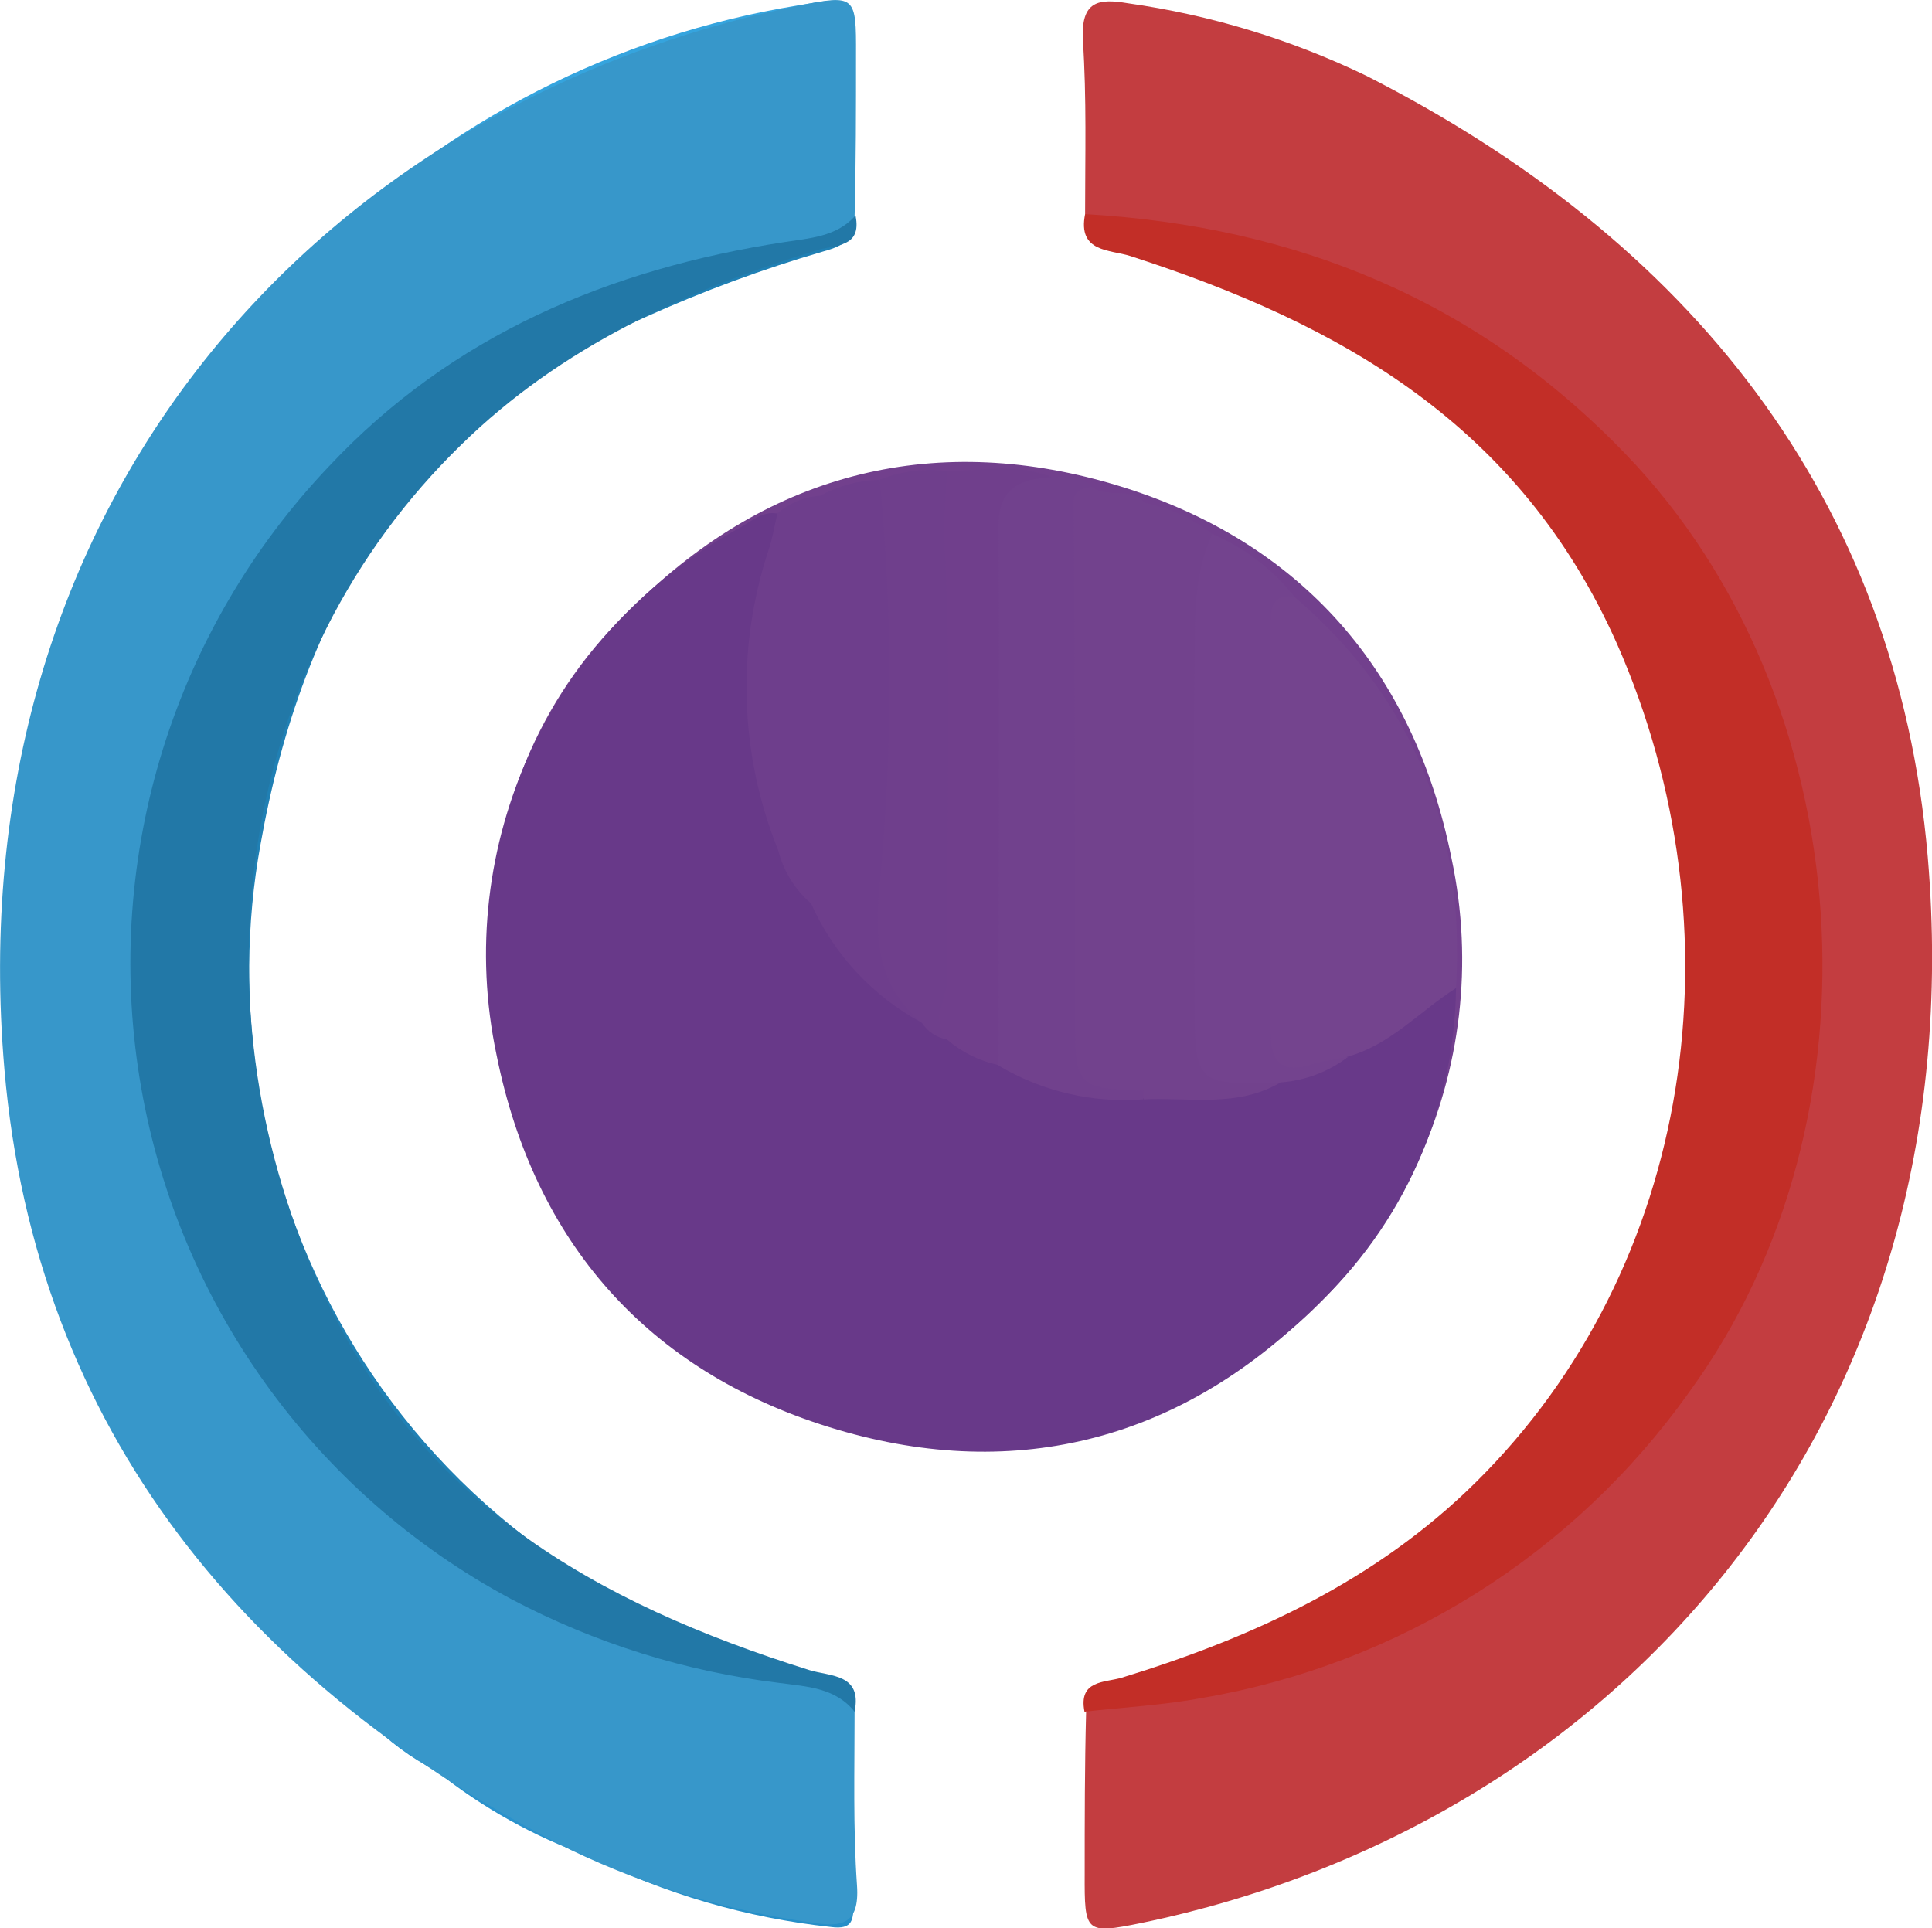
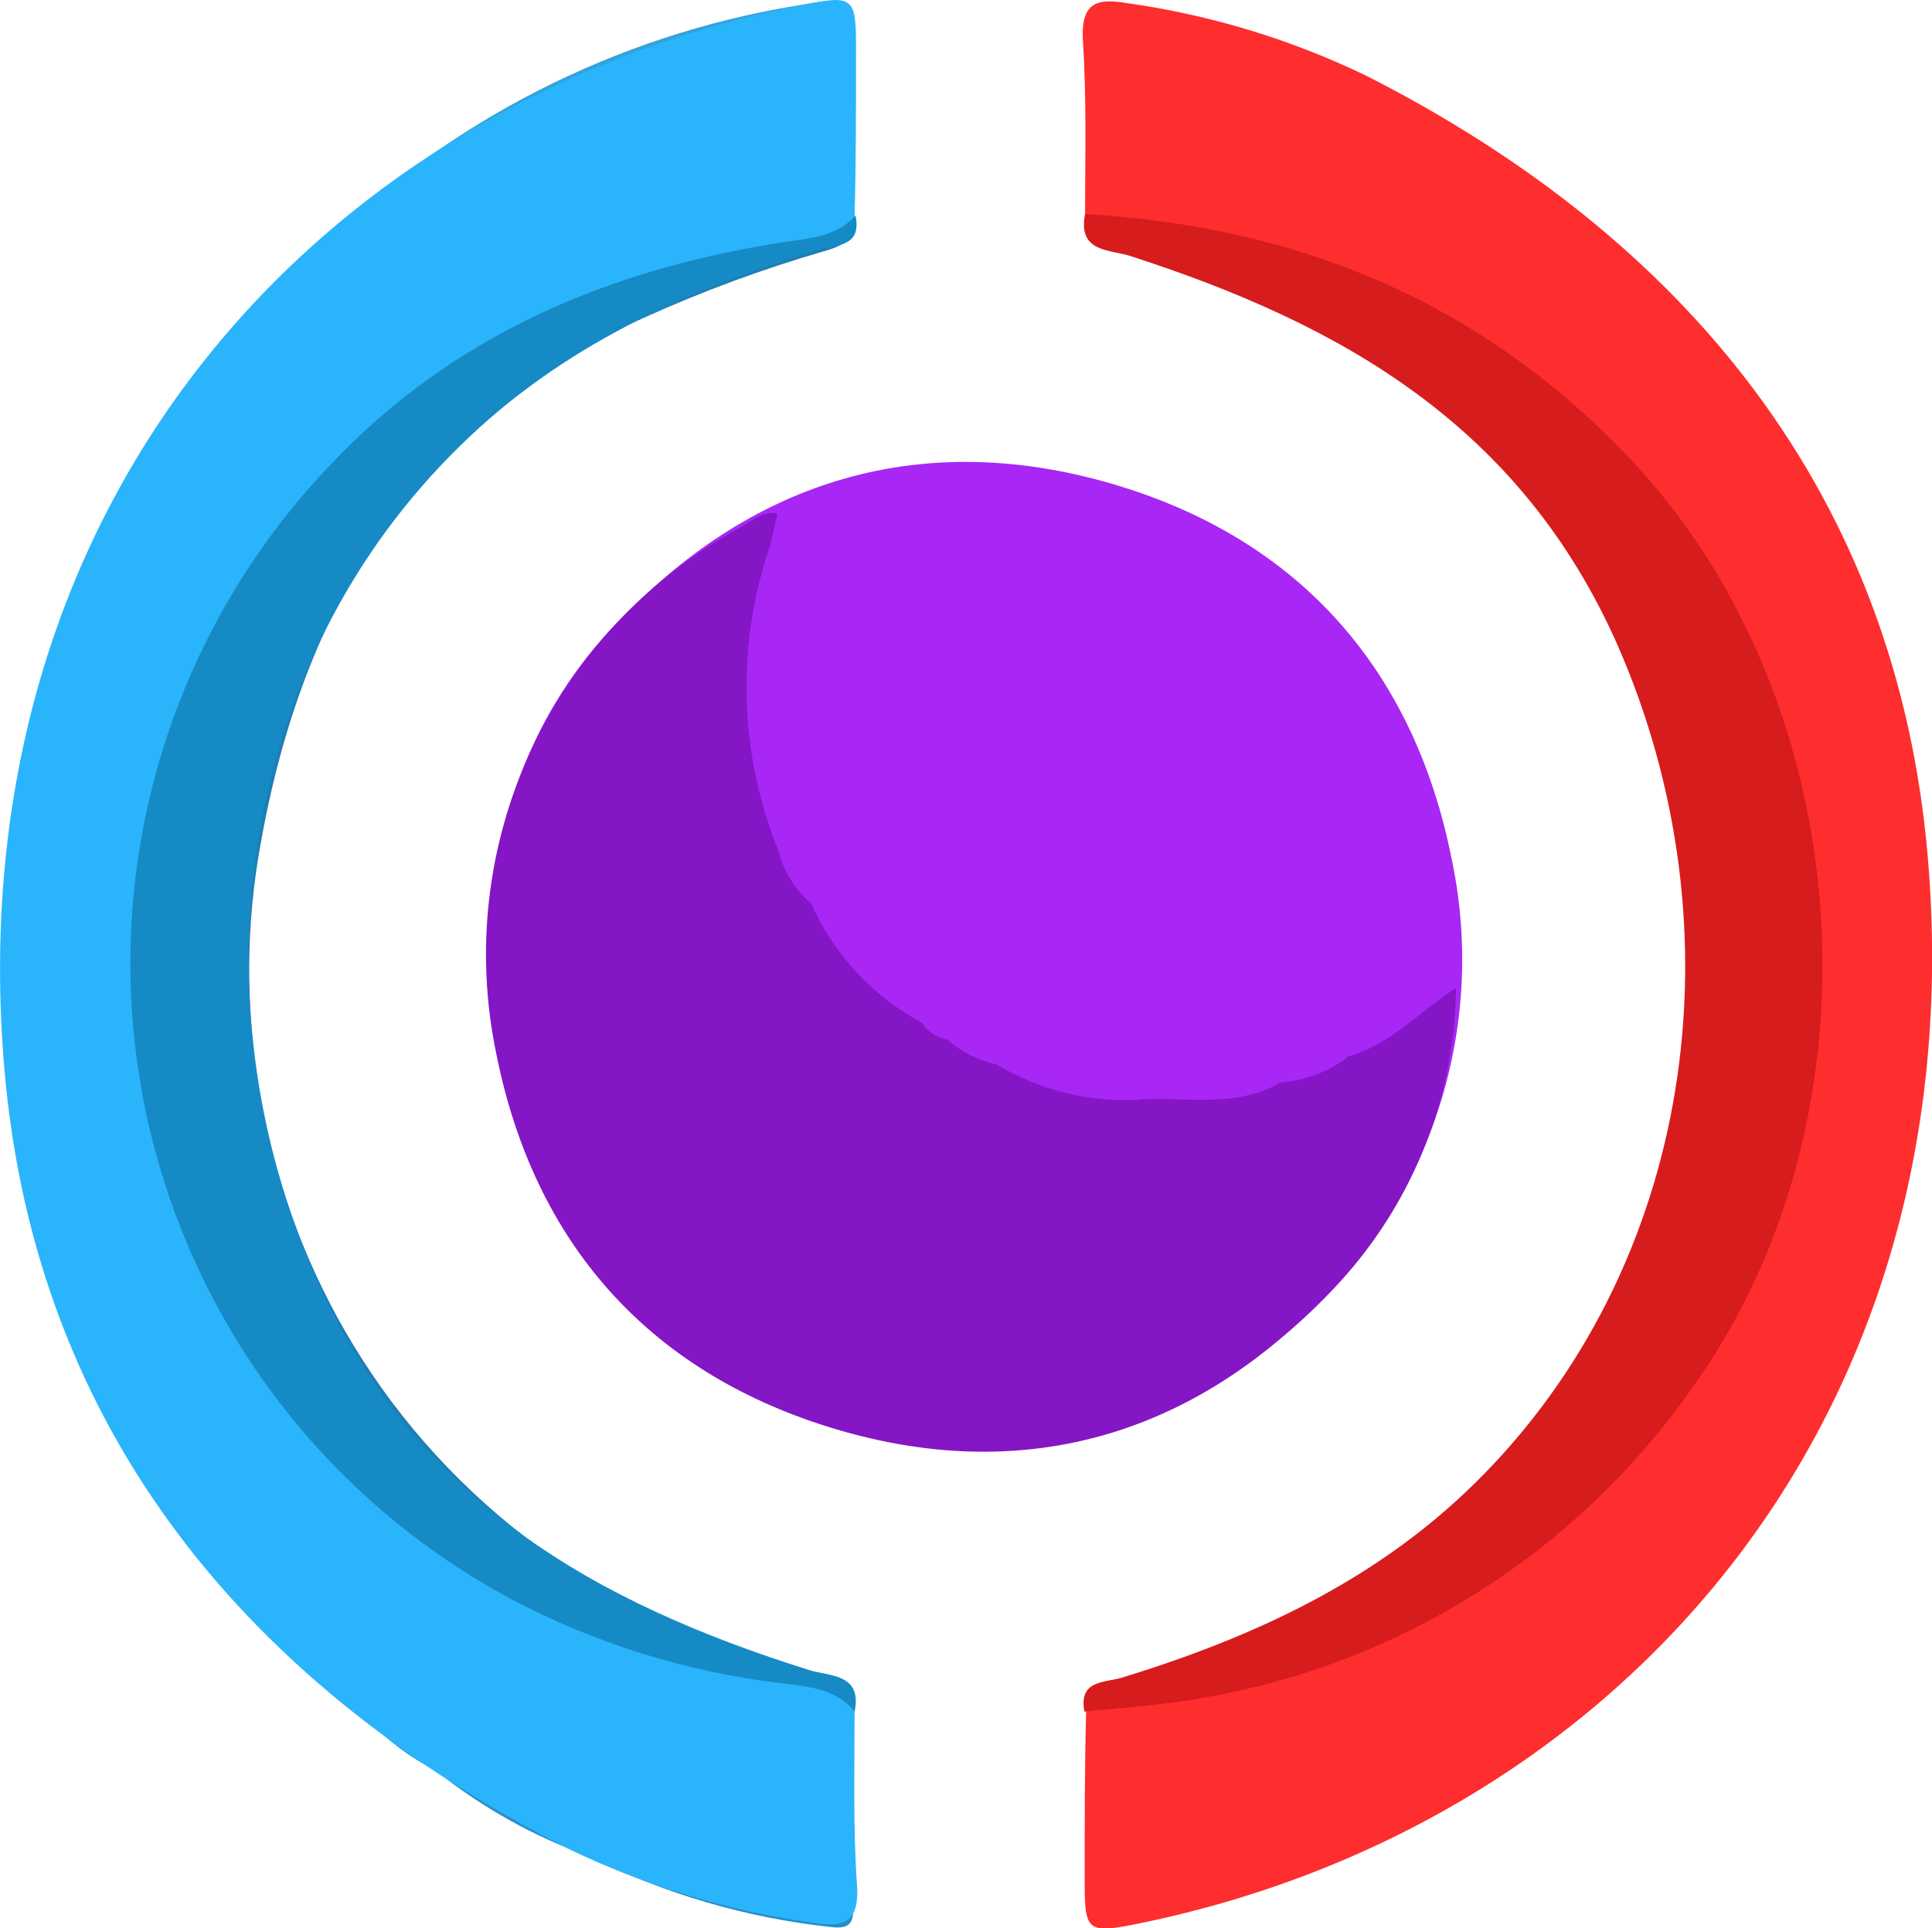
<svg xmlns="http://www.w3.org/2000/svg" id="Capa_1" data-name="Capa 1" viewBox="0 0 95.47 95.27">
  <defs>
-     <style>.cls-1{fill:#72408d;}.cls-2{fill:#683989;}.cls-3{fill:#c33d40;}.cls-4{fill:#c22e27;}.cls-5{fill:#2080b4;}.cls-6{fill:#74448e;}.cls-7{fill:#71418d;}.cls-8{fill:#73438e;}.cls-9{fill:#72428d;}.cls-10{fill:#6e3e8c;}.cls-11{fill:#6f3f8c;}.cls-12{fill:#703f8c;}.cls-13{fill:#2a93ce;}.cls-14{fill:#32a0db;}.cls-15{fill:#2f9cd8;}.cls-16{fill:#2d98d2;}.cls-17{fill:#35a4de;}.cls-18{fill:#2a92cc;}.cls-19{fill:#2d96d0;}.cls-20{fill:#2e99d4;}.cls-21{fill:#278fc8;}.cls-22{fill:#329fda;}.cls-23{fill:#2278a7;}.cls-24{fill:#3797ca;}</style>
+     <style>.cls-1{fill:#a827f5;}.cls-2{fill:#8416c5;}.cls-3{fill:#fe2d2e;}.cls-4{fill:#d61c1d;}.cls-5{fill:#1d7fb3;}.cls-6{fill:#2892cd;}.cls-7{fill:#309fda;}.cls-8{fill:#2c9ad6;}.cls-9{fill:#2b96d0;}.cls-10{fill:#33a2dd;}.cls-11{fill:#2791ca;}.cls-12{fill:#2b94ce;}.cls-13{fill:#2b97d3;}.cls-14{fill:#248ec6;}.cls-15{fill:#2f9dd9;}.cls-16{fill:#168ac5;}.cls-17{fill:#2ab4fc;}</style>
  </defs>
  <path class="cls-1" d="M26.91,48.72a21.9,21.9,0,0,1,7-15.79C40.68,26.21,49,24.25,57.94,27S72.47,36.12,74.32,45.4a24,24,0,0,1-12,26.06c-.6.32-1.12.85-1.9.71-1-.55-.78-1.41-.51-2.21,1.64-4.75.91-9.44-.32-14.12a3.75,3.75,0,0,0-1.28-2.2,15.2,15.2,0,0,0-5.42-5.78c-.37-.46-1-.53-1.44-.8A6.86,6.86,0,0,0,49,45.6c-2.07-1.23-4.37-1.31-6.68-1.3-2.11-.58-4.09.37-6.13.54C35,45.23,34,46,32.78,46.28a10,10,0,0,0-3.42,1.91C28.62,48.71,27.89,49.31,26.91,48.72Z" transform="translate(-2.59 -2.97)" />
  <path class="cls-2" d="M74.54,51.8a21.9,21.9,0,0,1-7,15.79c-6.8,6.72-15.08,8.68-24,5.9S29,64.4,27.13,55.12a24,24,0,0,1,12-26.06c.59-.32,1.11-.85,1.89-.71,1,.55.78,1.42.51,2.21-1.63,4.75-.91,9.44.32,14.12a3.71,3.71,0,0,0,1.29,2.2,15.1,15.1,0,0,0,5.41,5.78c.37.46,1,.53,1.45.8a6.82,6.82,0,0,0,2.51,1.46c2.08,1.23,4.37,1.31,6.69,1.3,2.11.58,4.08-.37,6.12-.54,1.16-.39,2.18-1.12,3.37-1.44a10.08,10.08,0,0,0,3.43-1.91C72.83,51.81,73.56,51.21,74.54,51.8Z" transform="translate(-2.59 -2.97)" />
  <path class="cls-3" d="M56.21,13.55c0-2.87.08-5.75-.11-8.6C56,3,56.88,2.89,58.32,3.13A40,40,0,0,1,70.1,6.71C86,14.79,96.32,27.5,97.85,45.31,100.23,73.29,82.5,93.13,59,98c-2.79.57-2.82.48-2.81-2.42,0-2.66,0-5.32.07-8,.92-1,2.2-1.07,3.42-1.26,8.61-1.36,16.3-4.65,22.31-11.13,16.38-17.66,11.22-45.3-8.92-56A37.6,37.6,0,0,0,59.89,15C58.57,14.8,57.16,14.75,56.21,13.55Z" transform="translate(-2.59 -2.97)" />
  <path class="cls-4" d="M56.21,13.55c10.41.6,19.4,4.25,26.73,11.88,11.6,12.06,13,32.78,3.14,46.31A37.18,37.18,0,0,1,62,86.88c-1.91.36-3.88.46-5.82.68-.31-1.57,1-1.43,1.84-1.68,6.52-2,12.58-4.8,17.48-9.64,10.81-10.67,13.2-27.34,7-41.44C77.7,24,68.91,19,58.44,15.62,57.44,15.3,55.83,15.45,56.21,13.55Z" transform="translate(-2.59 -2.97)" />
  <path class="cls-5" d="M44.69,13.55c.29,1.18-.38,1.56-1.4,1.84a66.82,66.82,0,0,0-8.83,3.26c-11.41,5-16.94,14.42-19,26.07-2.83,15.54,5,35,27.24,41.13.87.24,2.33,0,2,1.7a2.7,2.7,0,0,1-.5.46A19.45,19.45,0,0,1,35,87a7.15,7.15,0,0,0-2-.47,3.22,3.22,0,0,1-.62-.11,8.18,8.18,0,0,1-2.3-.81,25.85,25.85,0,0,0-6.29-3.4c-1.2-1.16-2.29-2.46-3.92-3.07-1.77-1.89-3.4-3.9-5.28-5.69-.75-1.75-2-3.18-2.92-4.85a7.23,7.23,0,0,1-1.8-3.88,6.36,6.36,0,0,0-1.06-2.23c-1.33-4.89-1-10-1.83-14.92.92-4,1.49-8.1,3.23-11.88,6-13.08,16.1-20.75,30.43-22.67C42,12.79,43.52,12,44.69,13.55Z" transform="translate(-2.59 -2.97)" />
-   <path class="cls-6" d="M74.54,51.8c-1.78,1.13-3.23,2.8-5.36,3.39-4.49,1.66-4.81,1.44-4.83-3.41q0-7.87,0-15.74a13.72,13.72,0,0,1,.16-2.72c.27-1.29.93-1.68,2.07-.83C72.53,37.57,75,44.09,74.54,51.8Z" transform="translate(-2.59 -2.97)" />
-   <path class="cls-7" d="M59.06,57.3a12.15,12.15,0,0,1-7.14-1.68c-1-.69-1-1.79-1-2.83-.05-7.75-.08-15.5,0-23.26,0-2.87.58-3.26,3.61-3,.69.06,1.43-.09,2,.46.57,1.49.22,3,.22,4.53,0,6.93,0,13.86,0,20.79,0,1.88.44,3.46,2.32,4.3A.53.53,0,0,1,59.06,57.3Z" transform="translate(-2.59 -2.97)" />
-   <path class="cls-8" d="M66.57,32.48c-1-.18-1.2.4-1.19,1.22V54.06c0,1.34.52,2,2,1.52.6-.19,1.23-.26,1.84-.39a6.24,6.24,0,0,1-3.34,1.27c-5.07,1.08-5.23.94-5.28-4.2-.08-6.57.13-13.14-.09-19.71,0-1.36.18-2.88,2-3.19A10.33,10.33,0,0,1,66.57,32.48Z" transform="translate(-2.59 -2.97)" />
-   <path class="cls-9" d="M62.5,29.36c-1,2.13-.84,4.44-.88,6.69-.09,5.36,0,10.73,0,16.09,0,4.45,0,4.45,4.25,4.32-2.13,1.26-4.49.73-6.77.84v-.44a2.33,2.33,0,0,1-1.39-2.37c-.1-8.19-.13-16.39,0-24.57,0-.92,0-2.09,1.45-2.1A8,8,0,0,1,62.5,29.36Z" transform="translate(-2.59 -2.97)" />
-   <path class="cls-9" d="M59.16,27.82a5,5,0,0,0-.5,2.65q0,12,0,23.93a5.8,5.8,0,0,0,.42,2.47c-3.17-.08-3.36-.26-3.37-3.32,0-8.56,0-17.11-.07-25.67,0-.73.43-.76.91-.86C57.31,27.63,58.45,27,59.16,27.82Z" transform="translate(-2.59 -2.97)" />
-   <path class="cls-10" d="M48.14,53.51a12.46,12.46,0,0,1-5.47-5.89c-1.8-6-.89-12-.84-18.08,0-1,.66-1.49,1.27-2.06a6.53,6.53,0,0,1,2.94-.8,4,4,0,0,1,1.41,3.54c-.06,5.42.35,10.85-.29,16.27A8.06,8.06,0,0,0,48,51.76,1.58,1.58,0,0,1,48.14,53.51Z" transform="translate(-2.59 -2.97)" />
-   <path class="cls-11" d="M48.14,53.51c-2.23-1.81-2.34-4.28-2.08-6.84a104.41,104.41,0,0,0,0-20,6.85,6.85,0,0,1,3.35-.42,3,3,0,0,1,.9,2.23c.3,7.6.11,15.19.09,22.79a3.8,3.8,0,0,1-1,3.07A1.86,1.86,0,0,1,48.14,53.51Z" transform="translate(-2.59 -2.97)" />
-   <path class="cls-12" d="M49.4,54.35c-.92-1,0-2,0-3-.07-7.26.24-14.53-.15-21.79a30.87,30.87,0,0,1,.16-3.32c1.73,0,3.47-.39,5.15.31-1.54.09-2.64.51-2.63,2.44.05,8.87,0,17.74,0,26.61A5.59,5.59,0,0,1,49.4,54.35Z" transform="translate(-2.59 -2.97)" />
-   <path class="cls-10" d="M43.1,27.47a110.78,110.78,0,0,0-.25,17.28,8.64,8.64,0,0,1-.18,2.87A5.09,5.09,0,0,1,41.05,45a21.55,21.55,0,0,1-.48-14.85c.2-.58.29-1.21.44-1.81A3.57,3.57,0,0,1,43.1,27.47Z" transform="translate(-2.59 -2.97)" />
-   <path class="cls-13" d="M32.59,85.44a88.55,88.55,0,0,0,11.75,2.14,4.15,4.15,0,0,1,.1,2.56c-.68,1.21-1.84,1.34-3.06,1.36-3.56,0-7.13-.23-10.66.1a10.84,10.84,0,0,1-6.56-1.11A12.39,12.39,0,0,1,20.8,88c.25-2.27,2.24-2,3.5-2a47.86,47.86,0,0,1,6.88.25A1.09,1.09,0,0,0,32.59,85.44Z" transform="translate(-2.59 -2.97)" />
-   <path class="cls-14" d="M3.24,54.34C3.71,55,4,56.15,5,55.66S7.77,54.92,7.81,53s-.43-3.91.4-5.78A50.52,50.52,0,0,0,9.87,62.34,1.36,1.36,0,0,1,8.45,64c-1.2,0-2.55.28-3.42-1a8.81,8.81,0,0,1-.55-1.11A27.44,27.44,0,0,1,3.24,54.34Z" transform="translate(-2.59 -2.97)" />
-   <path class="cls-15" d="M15.37,72.8c.2.93,1.27,2.25-1,2-.38,0-.87.41-1.2.75s-.75.58-1.11,0c-.71-1.27-1.81-1.37-3.06-1a27.14,27.14,0,0,1-2.8-6.33C7.93,67,9.71,68,11.46,68.14c.31,0,.6.31.94.09A19.6,19.6,0,0,1,15.37,72.8Z" transform="translate(-2.59 -2.97)" />
-   <path class="cls-16" d="M13.61,80.85c1.82-1,3.79-.29,5.69-.48,1.44-.14,2.11-.67,1.11-2.1a12.57,12.57,0,0,1,3.78,2.94c.36,1,2.32,1.15,1.84,2.15s-2,.31-3.12.39c-2,.15-4.06-.35-5.89.86A17.92,17.92,0,0,1,13.61,80.85Z" transform="translate(-2.59 -2.97)" />
-   <path class="cls-17" d="M44.69,13.55c-10.06.58-19,3.9-26.08,11.26a36.14,36.14,0,0,0-10,20.54c-.09.62-.25,1.23-.37,1.85-.46,2.06-.08,4.15-.21,6.22a2.9,2.9,0,0,1-.91,2.45c-1.91,1.43-3.31.88-3.85-1.53-1.91-15.61,4-28.26,14.92-38.91A43.69,43.69,0,0,1,42,3.24c2.77-.47,2.77-.5,2.76,2.34C44.75,8.24,44.71,10.89,44.69,13.55Z" transform="translate(-2.59 -2.97)" />
-   <path class="cls-18" d="M24.16,90.5c6.73-.13,13.48.36,20.19-.44.3.36.2.79.21,1.2.08,3.66-.21,3.86-3.8,4.07a36.65,36.65,0,0,1-9.06-.62A26.37,26.37,0,0,1,24.16,90.5Z" transform="translate(-2.59 -2.97)" />
-   <path class="cls-19" d="M32.59,85.44l1.9,1.18c-3.16.9-6.24.43-9.27.45a9.67,9.67,0,0,0-4.41.9A18.63,18.63,0,0,1,17,84.62c0-1.11.61-1.58,1.64-1.73a12.24,12.24,0,0,1,3.08-.12,2,2,0,0,0,2.44-1.56,49.61,49.61,0,0,1,6.31,3.38c.66.39,1.43.49,2.1.85Z" transform="translate(-2.59 -2.97)" />
-   <path class="cls-20" d="M15.37,72.8l5,5.47c.59.47,1.34.88,1.07,1.81a1.9,1.9,0,0,1-1.94,1.26,15.56,15.56,0,0,1-5.92-.49A28.56,28.56,0,0,1,9,74.54c.3-1,1.19-1.5,1.91-1C12.72,74.69,14,73.57,15.37,72.8Z" transform="translate(-2.59 -2.97)" />
-   <path class="cls-21" d="M31.7,94.71c2.27-1.41,4.74.43,7.07-.41a4.38,4.38,0,0,1,1.45,0c4.14,0,4.14,0,4.12-4.21V87.58l.34,0c0,3.15,0,6.3.08,9.45,0,.78,0,1.32-1.11,1.17A35.34,35.34,0,0,1,31.7,94.71Z" transform="translate(-2.59 -2.97)" />
-   <path class="cls-22" d="M12.41,68.23c-1.7.91-3.41,1.46-5.23.25a3.29,3.29,0,0,0-1-.27,24.65,24.65,0,0,1-1.73-6.3c1.71,1.25,3.49,1.69,5.4.43C11.25,64.08,10.93,66.54,12.41,68.23Z" transform="translate(-2.59 -2.97)" />
-   <path class="cls-13" d="M32.59,85.44a2.94,2.94,0,0,1-2.1-.85A3.23,3.23,0,0,1,32.59,85.44Z" transform="translate(-2.59 -2.97)" />
-   <path class="cls-23" d="M44.82,87.56c-10.5-.59-19.57-4.24-27-11.86C6.15,63.65,4.74,43,14.68,29.44A37.55,37.55,0,0,1,39,14.32c1.93-.36,3.92-.46,5.87-.68.31,1.57-1,1.42-1.86,1.68-6.57,2-12.69,4.79-17.63,9.63C14.42,35.61,12,52.26,18.31,66.34,23.14,77.16,32,82.18,42.57,85.5,43.59,85.82,45.21,85.67,44.82,87.56Z" transform="translate(-2.59 -2.97)" />
-   <path class="cls-24" d="M44.82,87.56c0,2.87-.08,5.75.12,8.6.13,1.94-.79,2.06-2.25,1.82A40.61,40.61,0,0,1,30.81,94.4c-16-8.07-26.46-20.76-28-38.56C.4,27.89,18.29,8.08,42.06,3.25c2.81-.57,2.84-.48,2.83,2.42,0,2.65,0,5.31-.07,8-.92,1-2.22,1.07-3.45,1.26C32.68,16.26,24.92,19.54,18.86,26a35.64,35.64,0,0,0,9,56,38.14,38.14,0,0,0,13.25,4.14C42.45,86.32,43.87,86.37,44.82,87.56Z" transform="translate(-2.59 -2.97)" />
+   <path class="cls-1" d="M74.54,51.8c-1.78,1.13-3.23,2.8-5.36,3.39-4.49,1.66-4.81,1.44-4.83-3.41q0-7.87,0-15.74a13.72,13.72,0,0,1,.16-2.72c.27-1.29.93-1.68,2.07-.83C72.53,37.57,75,44.09,74.54,51.8Z" transform="translate(-2.59 -2.97)" />
+   <path class="cls-1" d="M59.06,57.3a12.15,12.15,0,0,1-7.14-1.68c-1-.69-1-1.79-1-2.83-.05-7.75-.08-15.5,0-23.26,0-2.87.58-3.26,3.61-3,.69.06,1.43-.09,2,.46.57,1.49.22,3,.22,4.53,0,6.93,0,13.86,0,20.79,0,1.88.44,3.46,2.32,4.3A.53.53,0,0,1,59.06,57.3Z" transform="translate(-2.59 -2.97)" />
+   <path class="cls-1" d="M66.57,32.48c-1-.18-1.2.4-1.19,1.22V54.06c0,1.34.52,2,2,1.52.6-.19,1.23-.26,1.84-.39a6.24,6.24,0,0,1-3.34,1.27c-5.07,1.08-5.23.94-5.28-4.2-.08-6.57.13-13.14-.09-19.71,0-1.36.18-2.88,2-3.19A10.33,10.33,0,0,1,66.57,32.48Z" transform="translate(-2.59 -2.97)" />
+   <path class="cls-1" d="M62.5,29.36c-1,2.13-.84,4.44-.88,6.69-.09,5.36,0,10.73,0,16.09,0,4.45,0,4.45,4.25,4.32-2.13,1.26-4.49.73-6.77.84v-.44a2.33,2.33,0,0,1-1.39-2.37c-.1-8.19-.13-16.39,0-24.57,0-.92,0-2.09,1.45-2.1A8,8,0,0,1,62.5,29.36Z" transform="translate(-2.59 -2.97)" />
+   <path class="cls-1" d="M59.16,27.82a5,5,0,0,0-.5,2.65q0,12,0,23.93a5.8,5.8,0,0,0,.42,2.47c-3.17-.08-3.36-.26-3.37-3.32,0-8.56,0-17.11-.07-25.67,0-.73.43-.76.91-.86C57.31,27.63,58.45,27,59.16,27.82Z" transform="translate(-2.59 -2.97)" />
+   <path class="cls-1" d="M48.14,53.51a12.46,12.46,0,0,1-5.47-5.89c-1.8-6-.89-12-.84-18.08,0-1,.66-1.49,1.27-2.06a6.53,6.53,0,0,1,2.94-.8,4,4,0,0,1,1.41,3.54c-.06,5.42.35,10.85-.29,16.27A8.06,8.06,0,0,0,48,51.76,1.58,1.58,0,0,1,48.14,53.51Z" transform="translate(-2.59 -2.97)" />
+   <path class="cls-1" d="M48.14,53.51c-2.23-1.81-2.34-4.28-2.08-6.84a104.41,104.41,0,0,0,0-20,6.85,6.85,0,0,1,3.35-.42,3,3,0,0,1,.9,2.23c.3,7.6.11,15.19.09,22.79a3.8,3.8,0,0,1-1,3.07A1.86,1.86,0,0,1,48.14,53.51Z" transform="translate(-2.59 -2.97)" />
+   <path class="cls-1" d="M49.4,54.35c-.92-1,0-2,0-3-.07-7.26.24-14.53-.15-21.79a30.87,30.87,0,0,1,.16-3.32c1.73,0,3.47-.39,5.15.31-1.54.09-2.64.51-2.63,2.44.05,8.87,0,17.74,0,26.61A5.59,5.59,0,0,1,49.4,54.35Z" transform="translate(-2.59 -2.97)" />
+   <path class="cls-1" d="M43.1,27.47a110.78,110.78,0,0,0-.25,17.28,8.64,8.64,0,0,1-.18,2.87A5.09,5.09,0,0,1,41.05,45a21.55,21.55,0,0,1-.48-14.85c.2-.58.29-1.21.44-1.81A3.57,3.57,0,0,1,43.1,27.47Z" transform="translate(-2.59 -2.97)" />
+   <path class="cls-6" d="M32.59,85.44a88.55,88.55,0,0,0,11.75,2.14,4.15,4.15,0,0,1,.1,2.56c-.68,1.21-1.84,1.34-3.06,1.36-3.56,0-7.13-.23-10.66.1a10.84,10.84,0,0,1-6.56-1.11A12.39,12.39,0,0,1,20.8,88c.25-2.27,2.24-2,3.5-2a47.86,47.86,0,0,1,6.88.25A1.09,1.09,0,0,0,32.59,85.44Z" transform="translate(-2.59 -2.97)" />
+   <path class="cls-7" d="M3.24,54.34C3.71,55,4,56.15,5,55.66S7.77,54.92,7.81,53s-.43-3.91.4-5.78A50.52,50.52,0,0,0,9.87,62.34,1.36,1.36,0,0,1,8.45,64c-1.2,0-2.55.28-3.42-1a8.81,8.81,0,0,1-.55-1.11A27.44,27.44,0,0,1,3.24,54.34Z" transform="translate(-2.59 -2.97)" />
+   <path class="cls-8" d="M15.37,72.8c.2.93,1.27,2.25-1,2-.38,0-.87.41-1.2.75s-.75.58-1.11,0c-.71-1.27-1.81-1.37-3.06-1a27.14,27.14,0,0,1-2.8-6.33C7.93,67,9.71,68,11.46,68.14c.31,0,.6.31.94.09A19.6,19.6,0,0,1,15.37,72.8Z" transform="translate(-2.59 -2.97)" />
+   <path class="cls-9" d="M13.61,80.85c1.82-1,3.79-.29,5.69-.48,1.44-.14,2.11-.67,1.11-2.1a12.57,12.57,0,0,1,3.78,2.94c.36,1,2.32,1.15,1.84,2.15s-2,.31-3.12.39c-2,.15-4.06-.35-5.89.86A17.92,17.92,0,0,1,13.61,80.85Z" transform="translate(-2.59 -2.97)" />
+   <path class="cls-10" d="M44.69,13.55c-10.06.58-19,3.9-26.08,11.26a36.14,36.14,0,0,0-10,20.54c-.09.62-.25,1.23-.37,1.85-.46,2.06-.08,4.15-.21,6.22a2.9,2.9,0,0,1-.91,2.45c-1.91,1.43-3.31.88-3.85-1.53-1.91-15.61,4-28.26,14.92-38.91A43.69,43.69,0,0,1,42,3.24c2.77-.47,2.77-.5,2.76,2.34C44.75,8.24,44.71,10.89,44.69,13.55Z" transform="translate(-2.59 -2.97)" />
+   <path class="cls-11" d="M24.16,90.5c6.73-.13,13.48.36,20.19-.44.3.36.2.79.21,1.2.08,3.66-.21,3.86-3.8,4.07a36.65,36.65,0,0,1-9.06-.62A26.37,26.37,0,0,1,24.16,90.5Z" transform="translate(-2.59 -2.97)" />
+   <path class="cls-12" d="M32.59,85.44l1.9,1.18c-3.16.9-6.24.43-9.27.45a9.67,9.67,0,0,0-4.41.9A18.63,18.63,0,0,1,17,84.62c0-1.11.61-1.58,1.64-1.73a12.24,12.24,0,0,1,3.08-.12,2,2,0,0,0,2.44-1.56,49.61,49.61,0,0,1,6.31,3.38c.66.39,1.43.49,2.1.85Z" transform="translate(-2.59 -2.97)" />
+   <path class="cls-13" d="M15.37,72.8l5,5.47c.59.47,1.34.88,1.07,1.81a1.9,1.9,0,0,1-1.94,1.26,15.56,15.56,0,0,1-5.92-.49A28.56,28.56,0,0,1,9,74.54c.3-1,1.19-1.5,1.91-1C12.72,74.69,14,73.57,15.37,72.8Z" transform="translate(-2.59 -2.97)" />
+   <path class="cls-14" d="M31.7,94.71c2.27-1.41,4.74.43,7.07-.41a4.38,4.38,0,0,1,1.45,0c4.14,0,4.14,0,4.12-4.21V87.58l.34,0c0,3.15,0,6.3.08,9.45,0,.78,0,1.32-1.11,1.17A35.34,35.34,0,0,1,31.7,94.71Z" transform="translate(-2.59 -2.97)" />
+   <path class="cls-15" d="M12.41,68.23c-1.7.91-3.41,1.46-5.23.25a3.29,3.29,0,0,0-1-.27,24.65,24.65,0,0,1-1.73-6.3c1.71,1.25,3.49,1.69,5.4.43C11.25,64.08,10.93,66.54,12.41,68.23Z" transform="translate(-2.59 -2.97)" />
+   <path class="cls-6" d="M32.59,85.44a2.94,2.94,0,0,1-2.1-.85A3.23,3.23,0,0,1,32.59,85.44Z" transform="translate(-2.59 -2.97)" />
+   <path class="cls-16" d="M44.82,87.56c-10.5-.59-19.57-4.24-27-11.86C6.15,63.65,4.74,43,14.68,29.44A37.55,37.55,0,0,1,39,14.32c1.93-.36,3.92-.46,5.87-.68.31,1.57-1,1.42-1.86,1.68-6.57,2-12.69,4.79-17.63,9.63C14.42,35.61,12,52.26,18.31,66.34,23.14,77.16,32,82.18,42.57,85.5,43.59,85.82,45.21,85.67,44.82,87.56Z" transform="translate(-2.59 -2.97)" />
+   <path class="cls-17" d="M44.82,87.56c0,2.87-.08,5.75.12,8.6.13,1.94-.79,2.06-2.25,1.82A40.61,40.61,0,0,1,30.81,94.4c-16-8.07-26.46-20.76-28-38.56C.4,27.89,18.29,8.08,42.06,3.25c2.81-.57,2.84-.48,2.83,2.42,0,2.65,0,5.31-.07,8-.92,1-2.22,1.07-3.45,1.26C32.68,16.26,24.92,19.54,18.86,26a35.64,35.64,0,0,0,9,56,38.14,38.14,0,0,0,13.25,4.14C42.45,86.32,43.87,86.37,44.82,87.56Z" transform="translate(-2.59 -2.97)" />
</svg>
